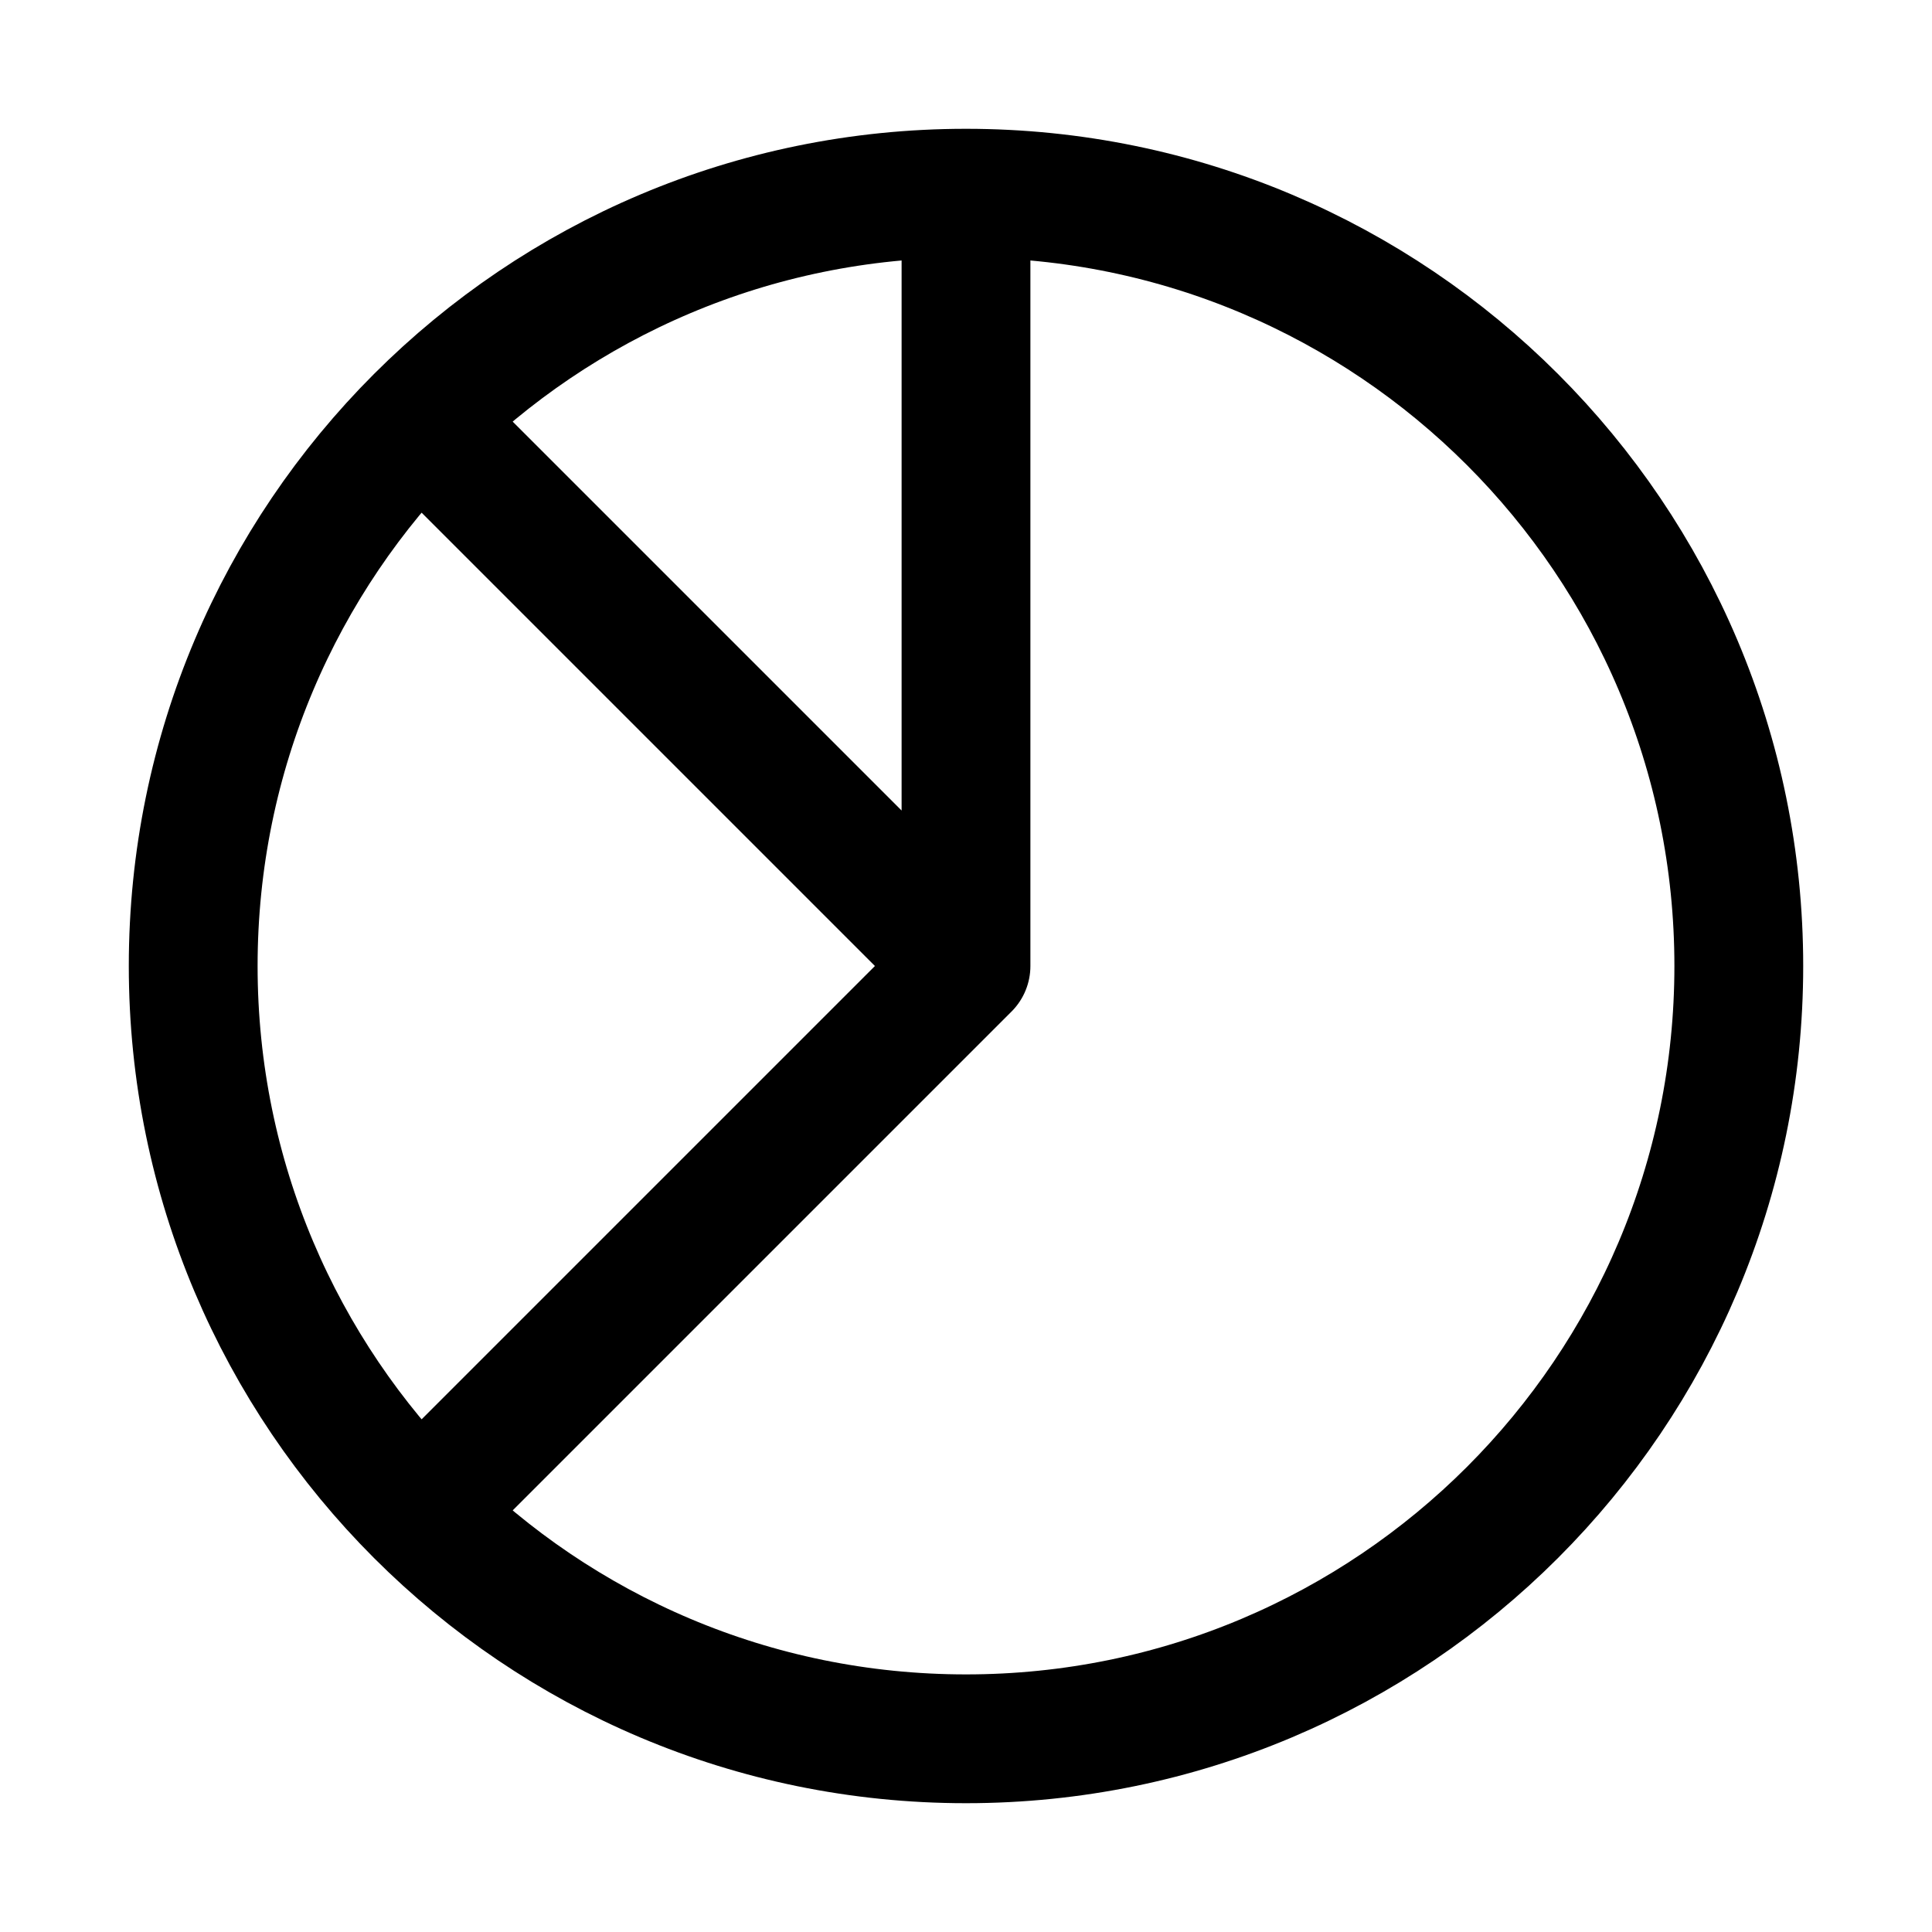
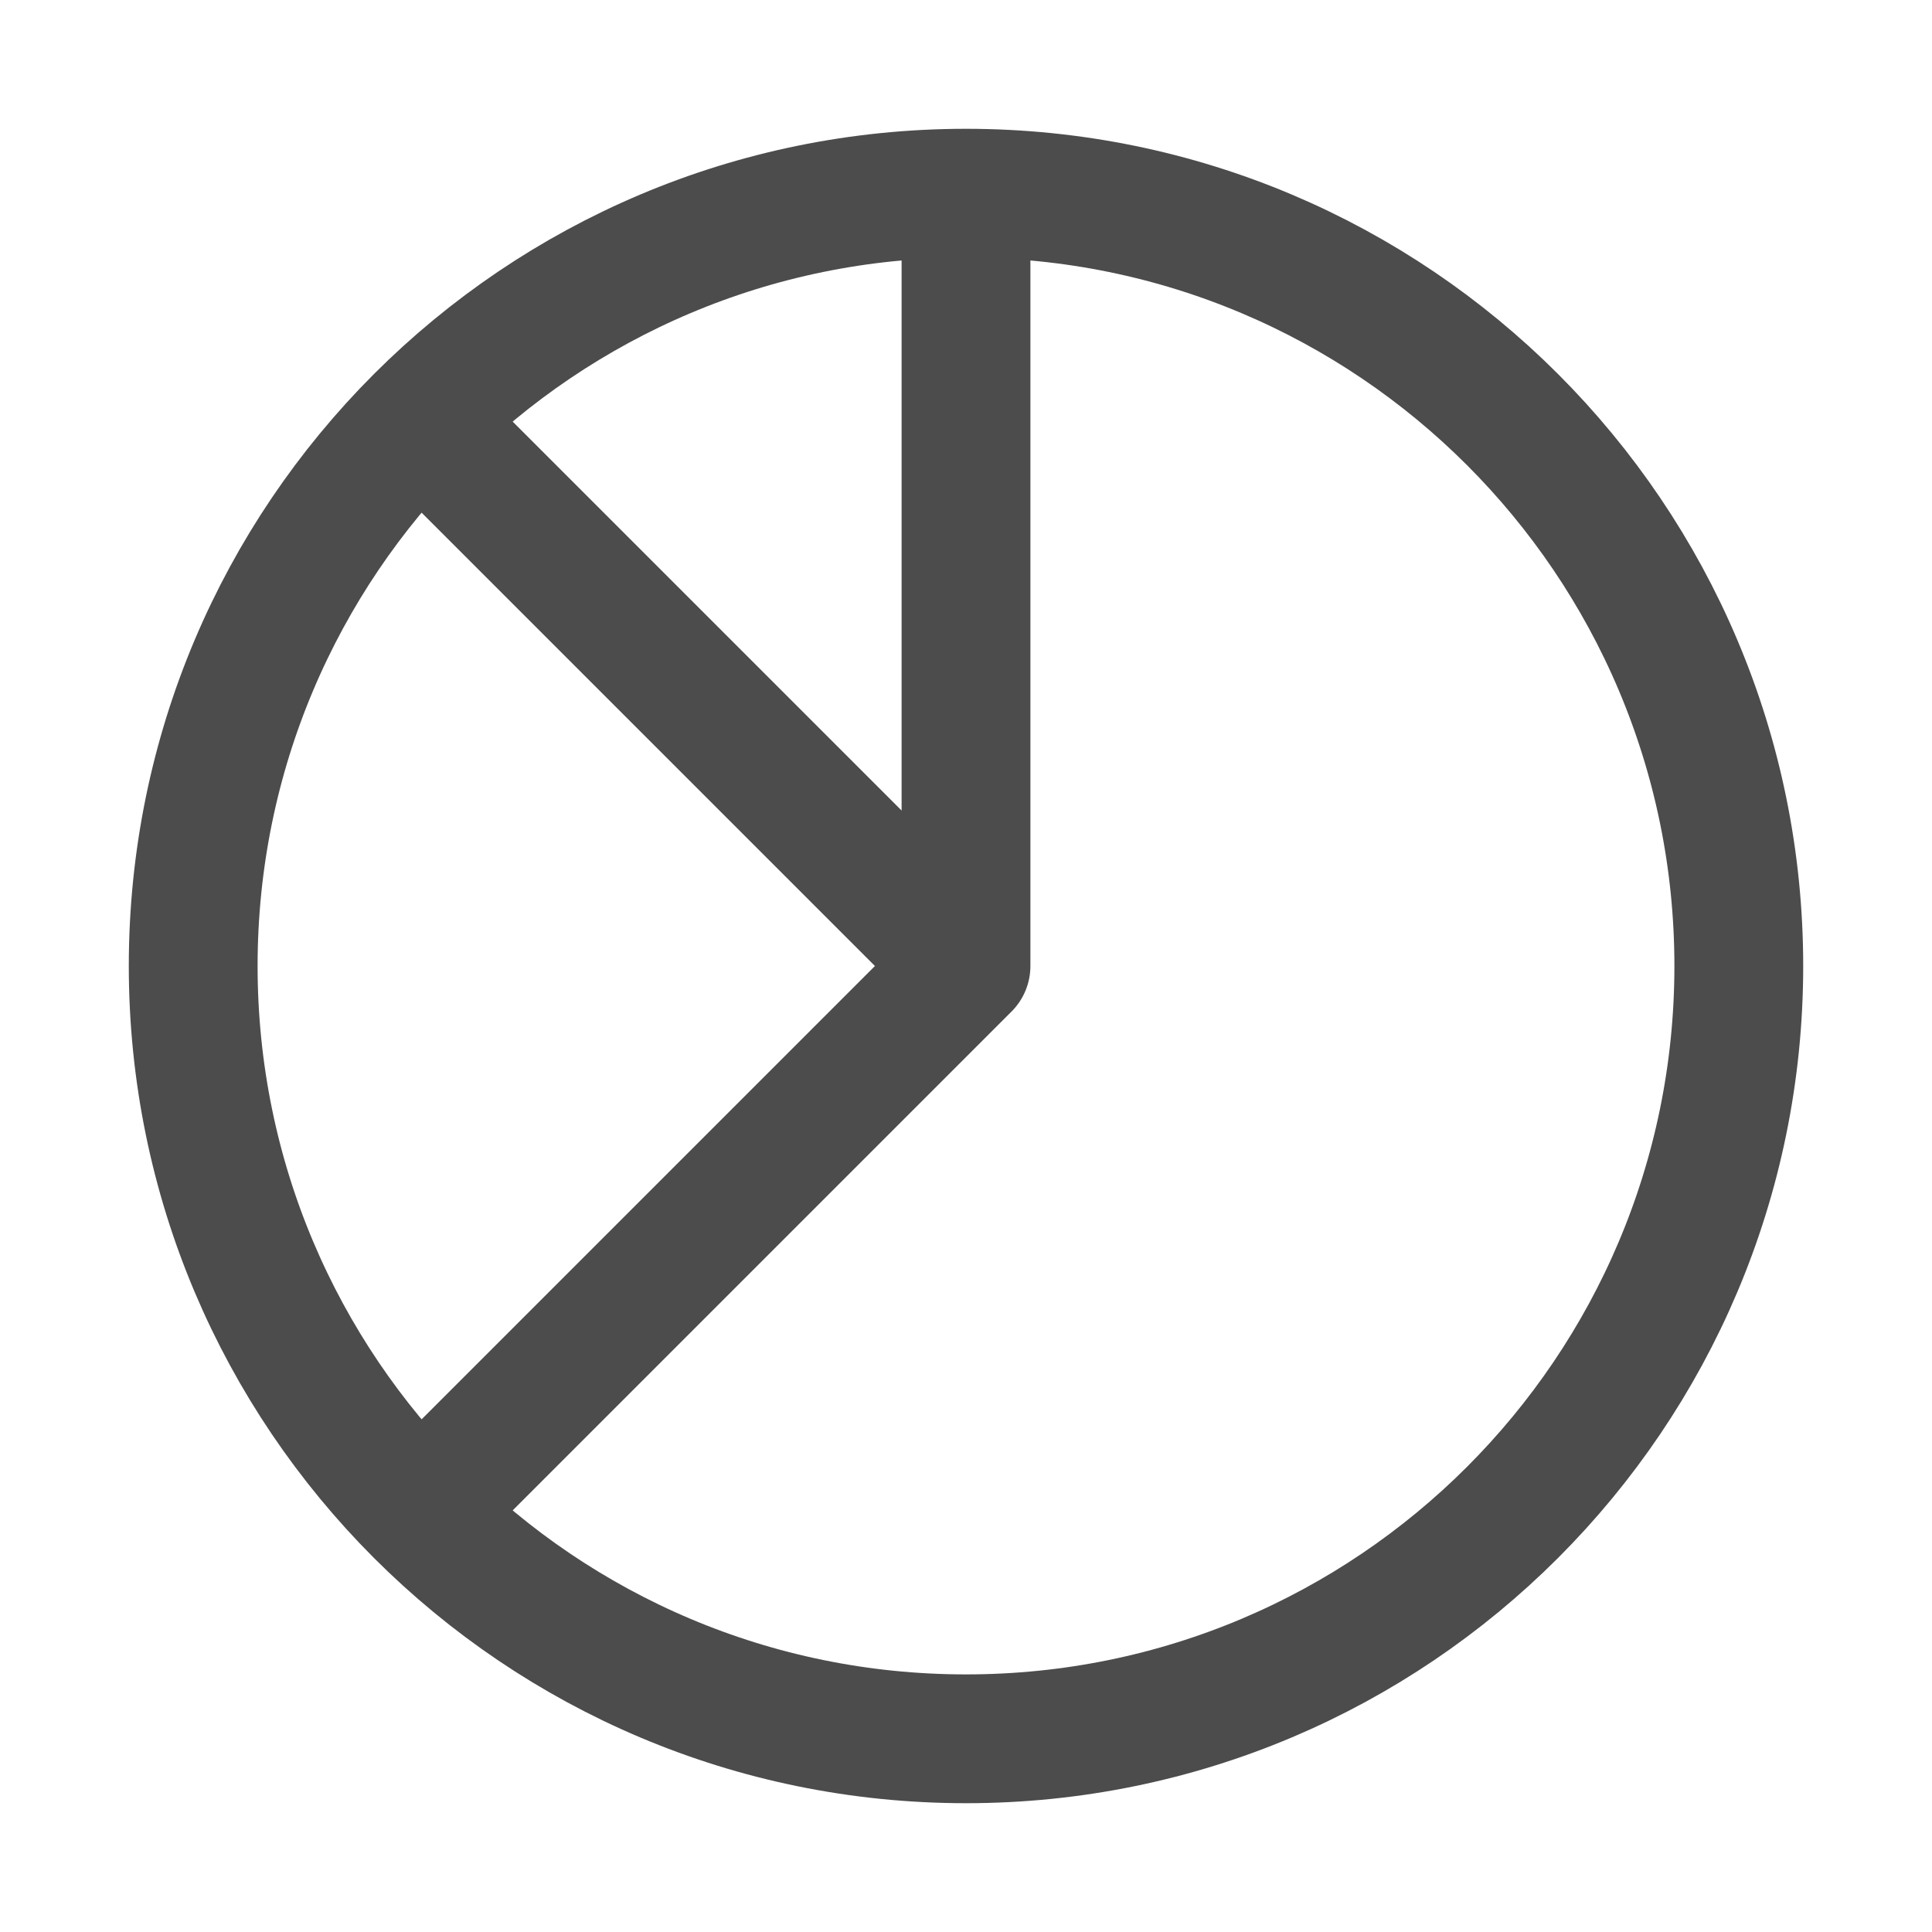
<svg xmlns="http://www.w3.org/2000/svg" width="15" height="15" viewBox="0 0 15 15" fill="none">
-   <path d="M7.5 1.5C10.814 1.5 13.5 4.186 13.5 7.5C13.5 10.814 10.814 13.5 7.5 13.5C4.186 13.5 1.5 10.814 1.5 7.5C1.5 4.186 4.186 1.5 7.5 1.5ZM7.5 1.5L7.5 7.5M7.5 7.5L3.375 11.625M7.5 7.5L3.375 3.375" stroke="black" stroke-linecap="round" stroke-linejoin="round" />
+   <path d="M7.5 1.5C10.814 1.5 13.5 4.186 13.5 7.5C13.5 10.814 10.814 13.5 7.5 13.5C4.186 13.5 1.5 10.814 1.5 7.5C1.5 4.186 4.186 1.5 7.5 1.5ZM7.5 1.5L7.5 7.5M7.5 7.5L3.375 11.625M7.5 7.5L3.375 3.375" stroke="black" stroke-opacity="0.7" stroke-linecap="round" stroke-linejoin="round" />
</svg>
